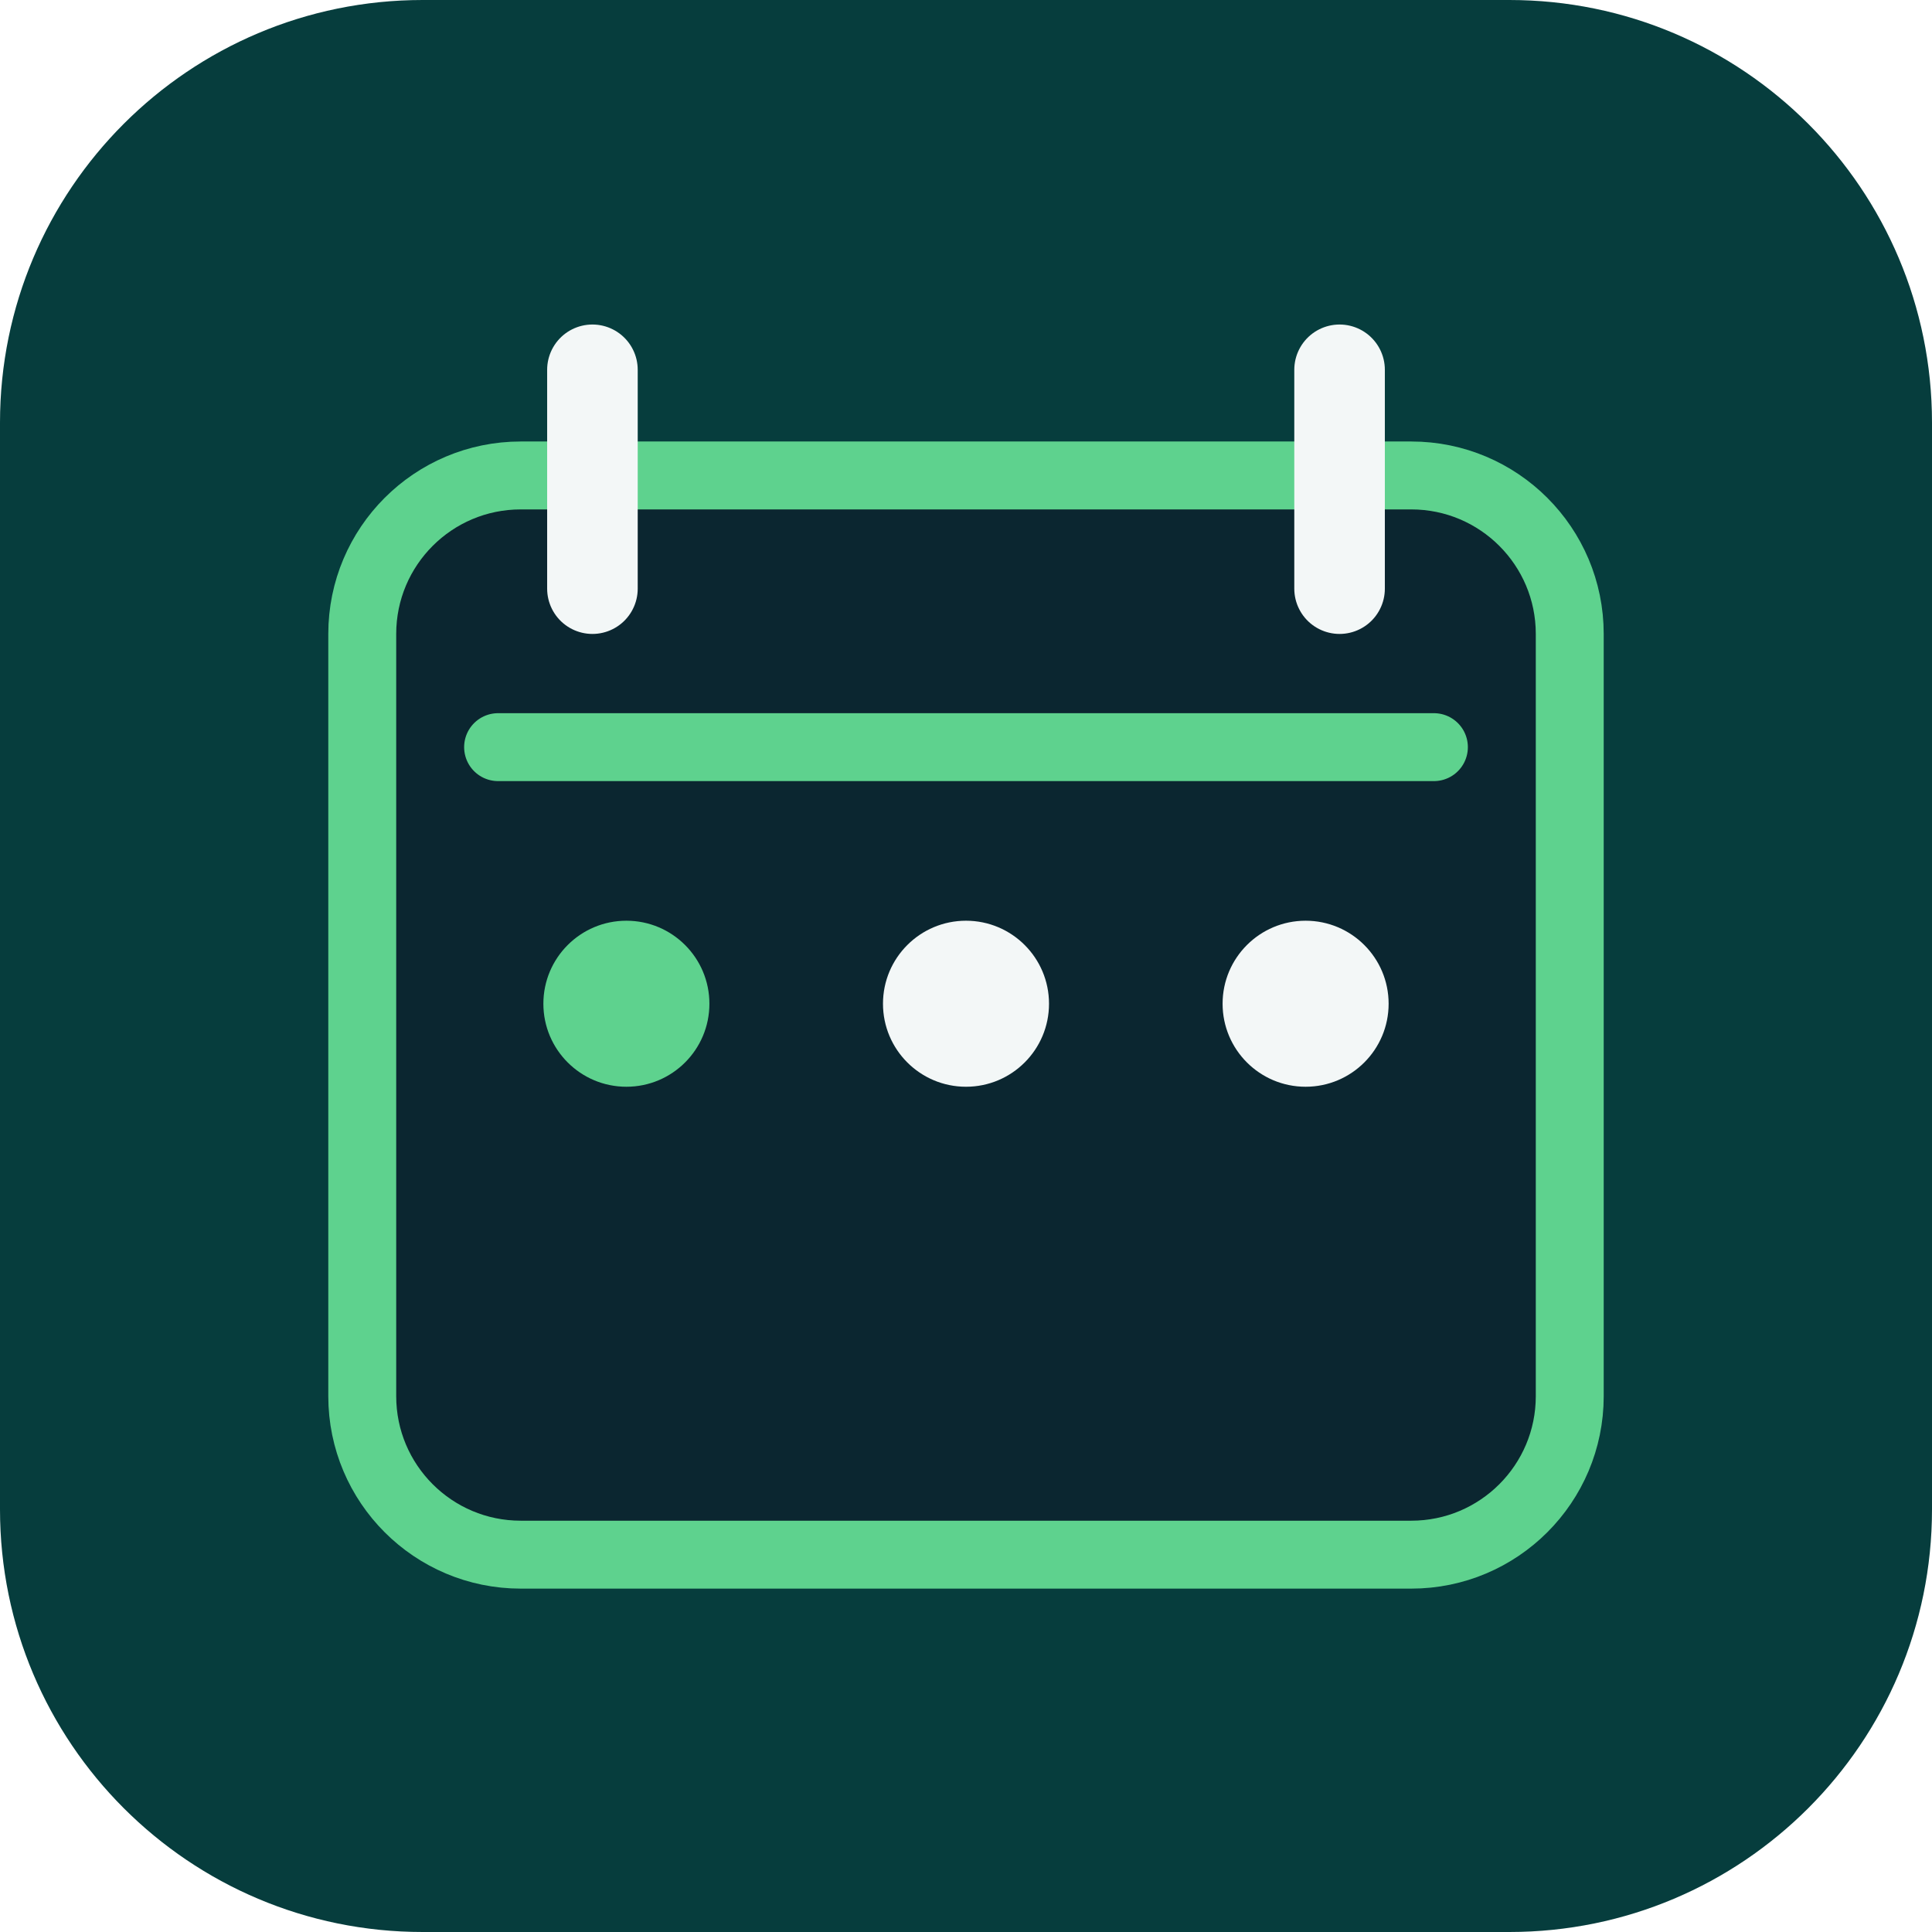
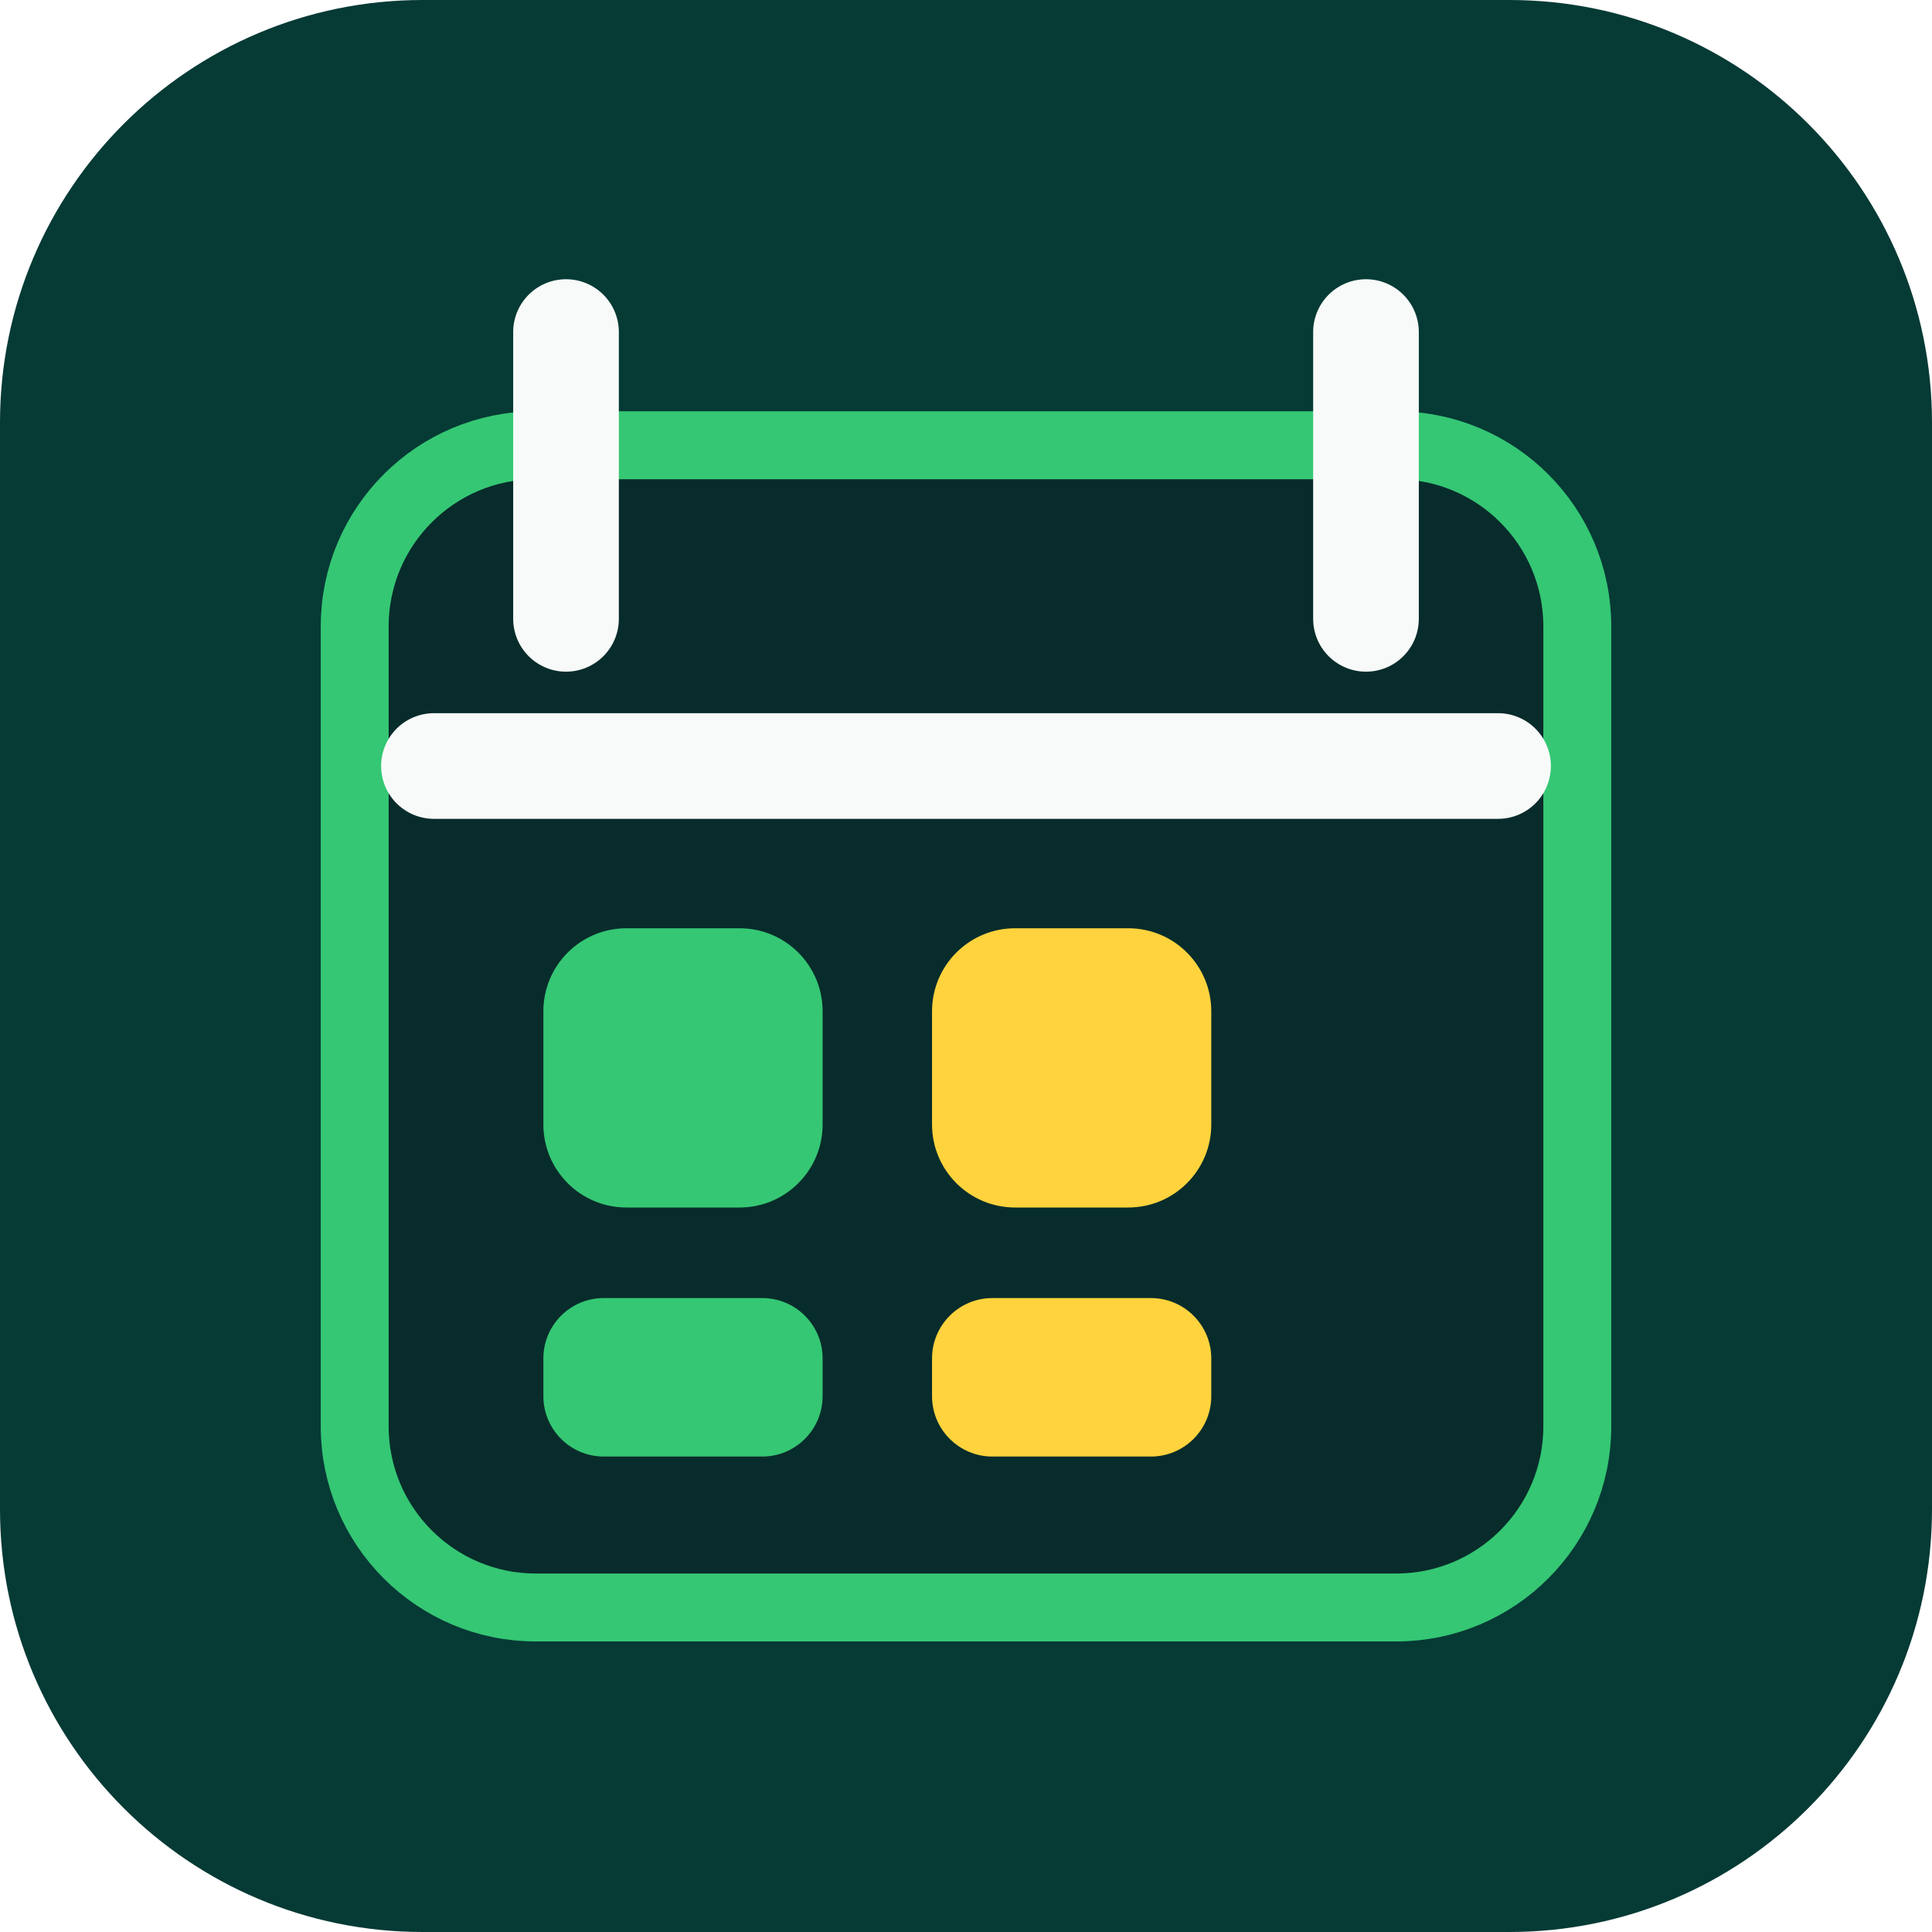
<svg xmlns="http://www.w3.org/2000/svg" viewBox="0 0 512 512">
-   <rect width="512" height="512" rx="112" fill="#063d3d" />
-   <rect x="96" y="126" width="320" height="286" rx="42" fill="#0b2630" stroke="#5ed28e" stroke-width="18" />
-   <path d="M132 198h248" stroke="#5ed28e" stroke-width="18" stroke-linecap="round" />
-   <circle cx="166" cy="266" r="22" fill="#5ed28e" />
-   <circle cx="256" cy="266" r="22" fill="#f3f7f7" />
-   <circle cx="346" cy="266" r="22" fill="#f3f7f7" />
-   <path d="M157 98v58M355 98v58" stroke="#f3f7f7" stroke-width="24" stroke-linecap="round" />
+   <rect width="512" height="512" rx="112" fill="#063a35" />
+   <rect x="94" y="118" width="324" height="308" rx="48" fill="#082c2b" stroke="#35c774" stroke-width="18" />
+   <path d="M150 88v76M362 88v76M115 203h282" stroke="#f8faf9" stroke-width="28" stroke-linecap="round" />
+   <rect x="144" y="246" width="74" height="74" rx="22" fill="#35c774" />
+   <rect x="247" y="246" width="74" height="74" rx="22" fill="#ffd33d" />
+   <rect x="144" y="344" width="74" height="42" rx="16" fill="#35c774" />
+   <rect x="247" y="344" width="74" height="42" rx="16" fill="#ffd33d" />
</svg>
